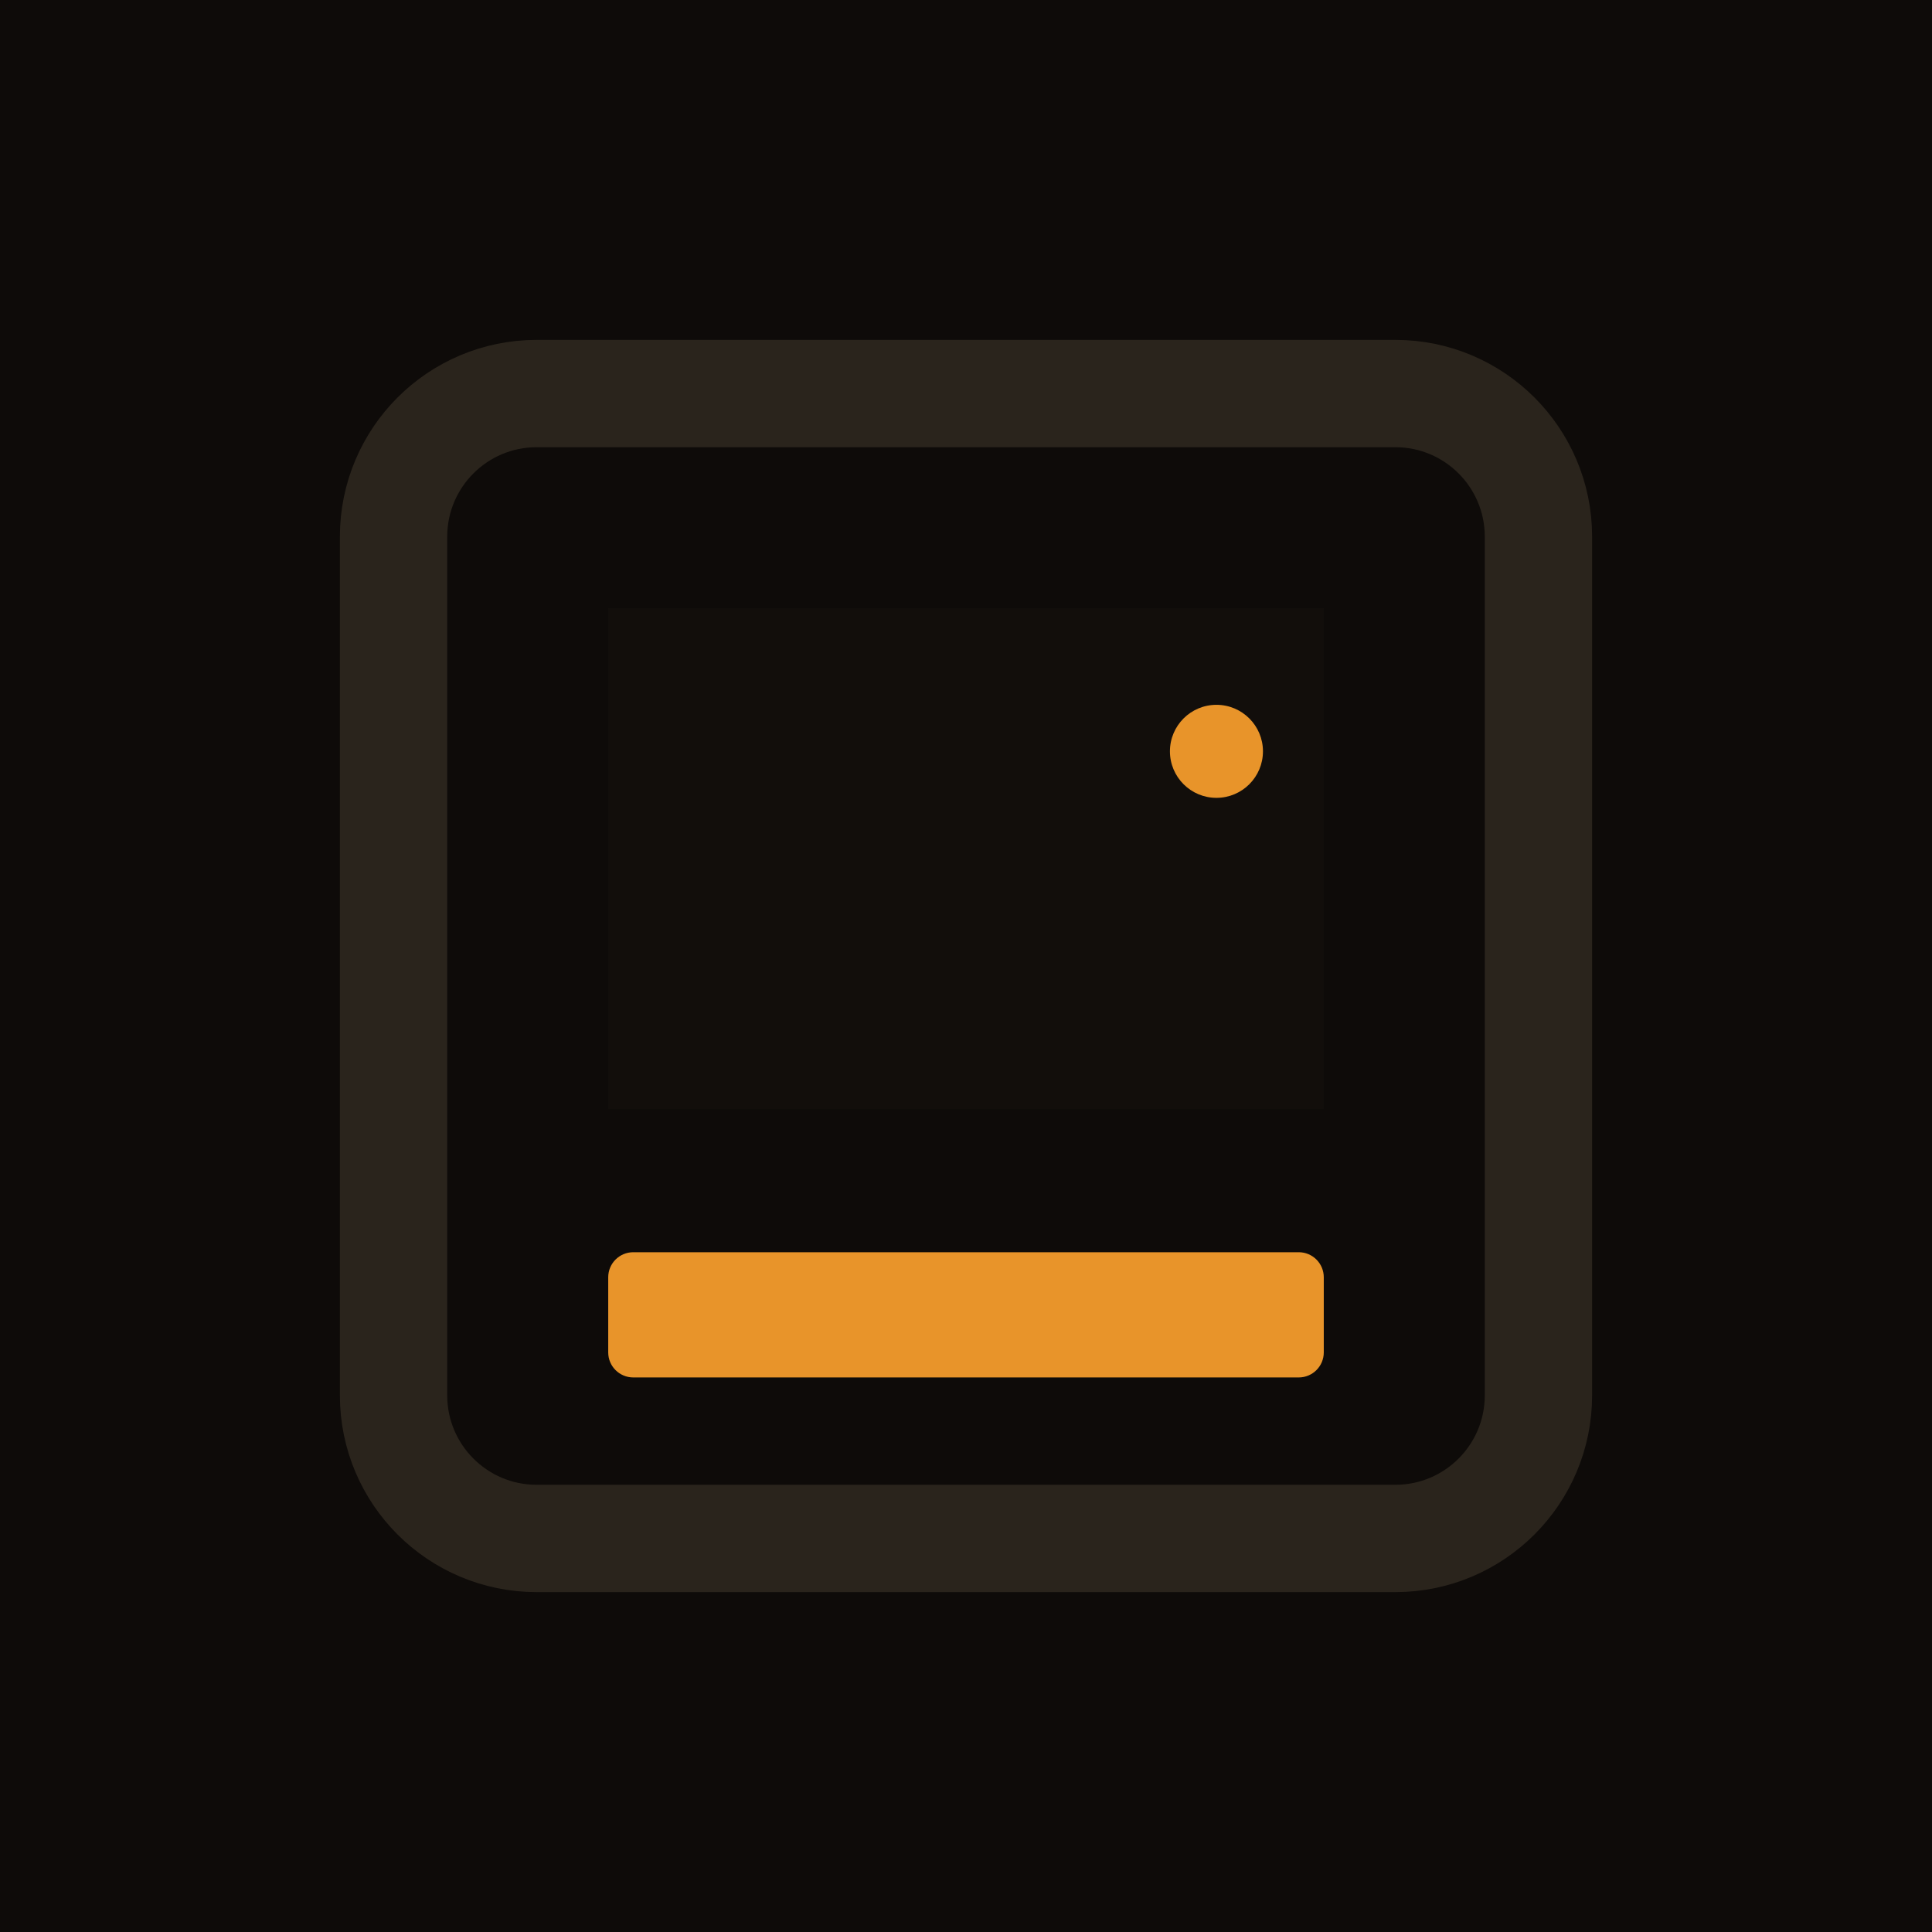
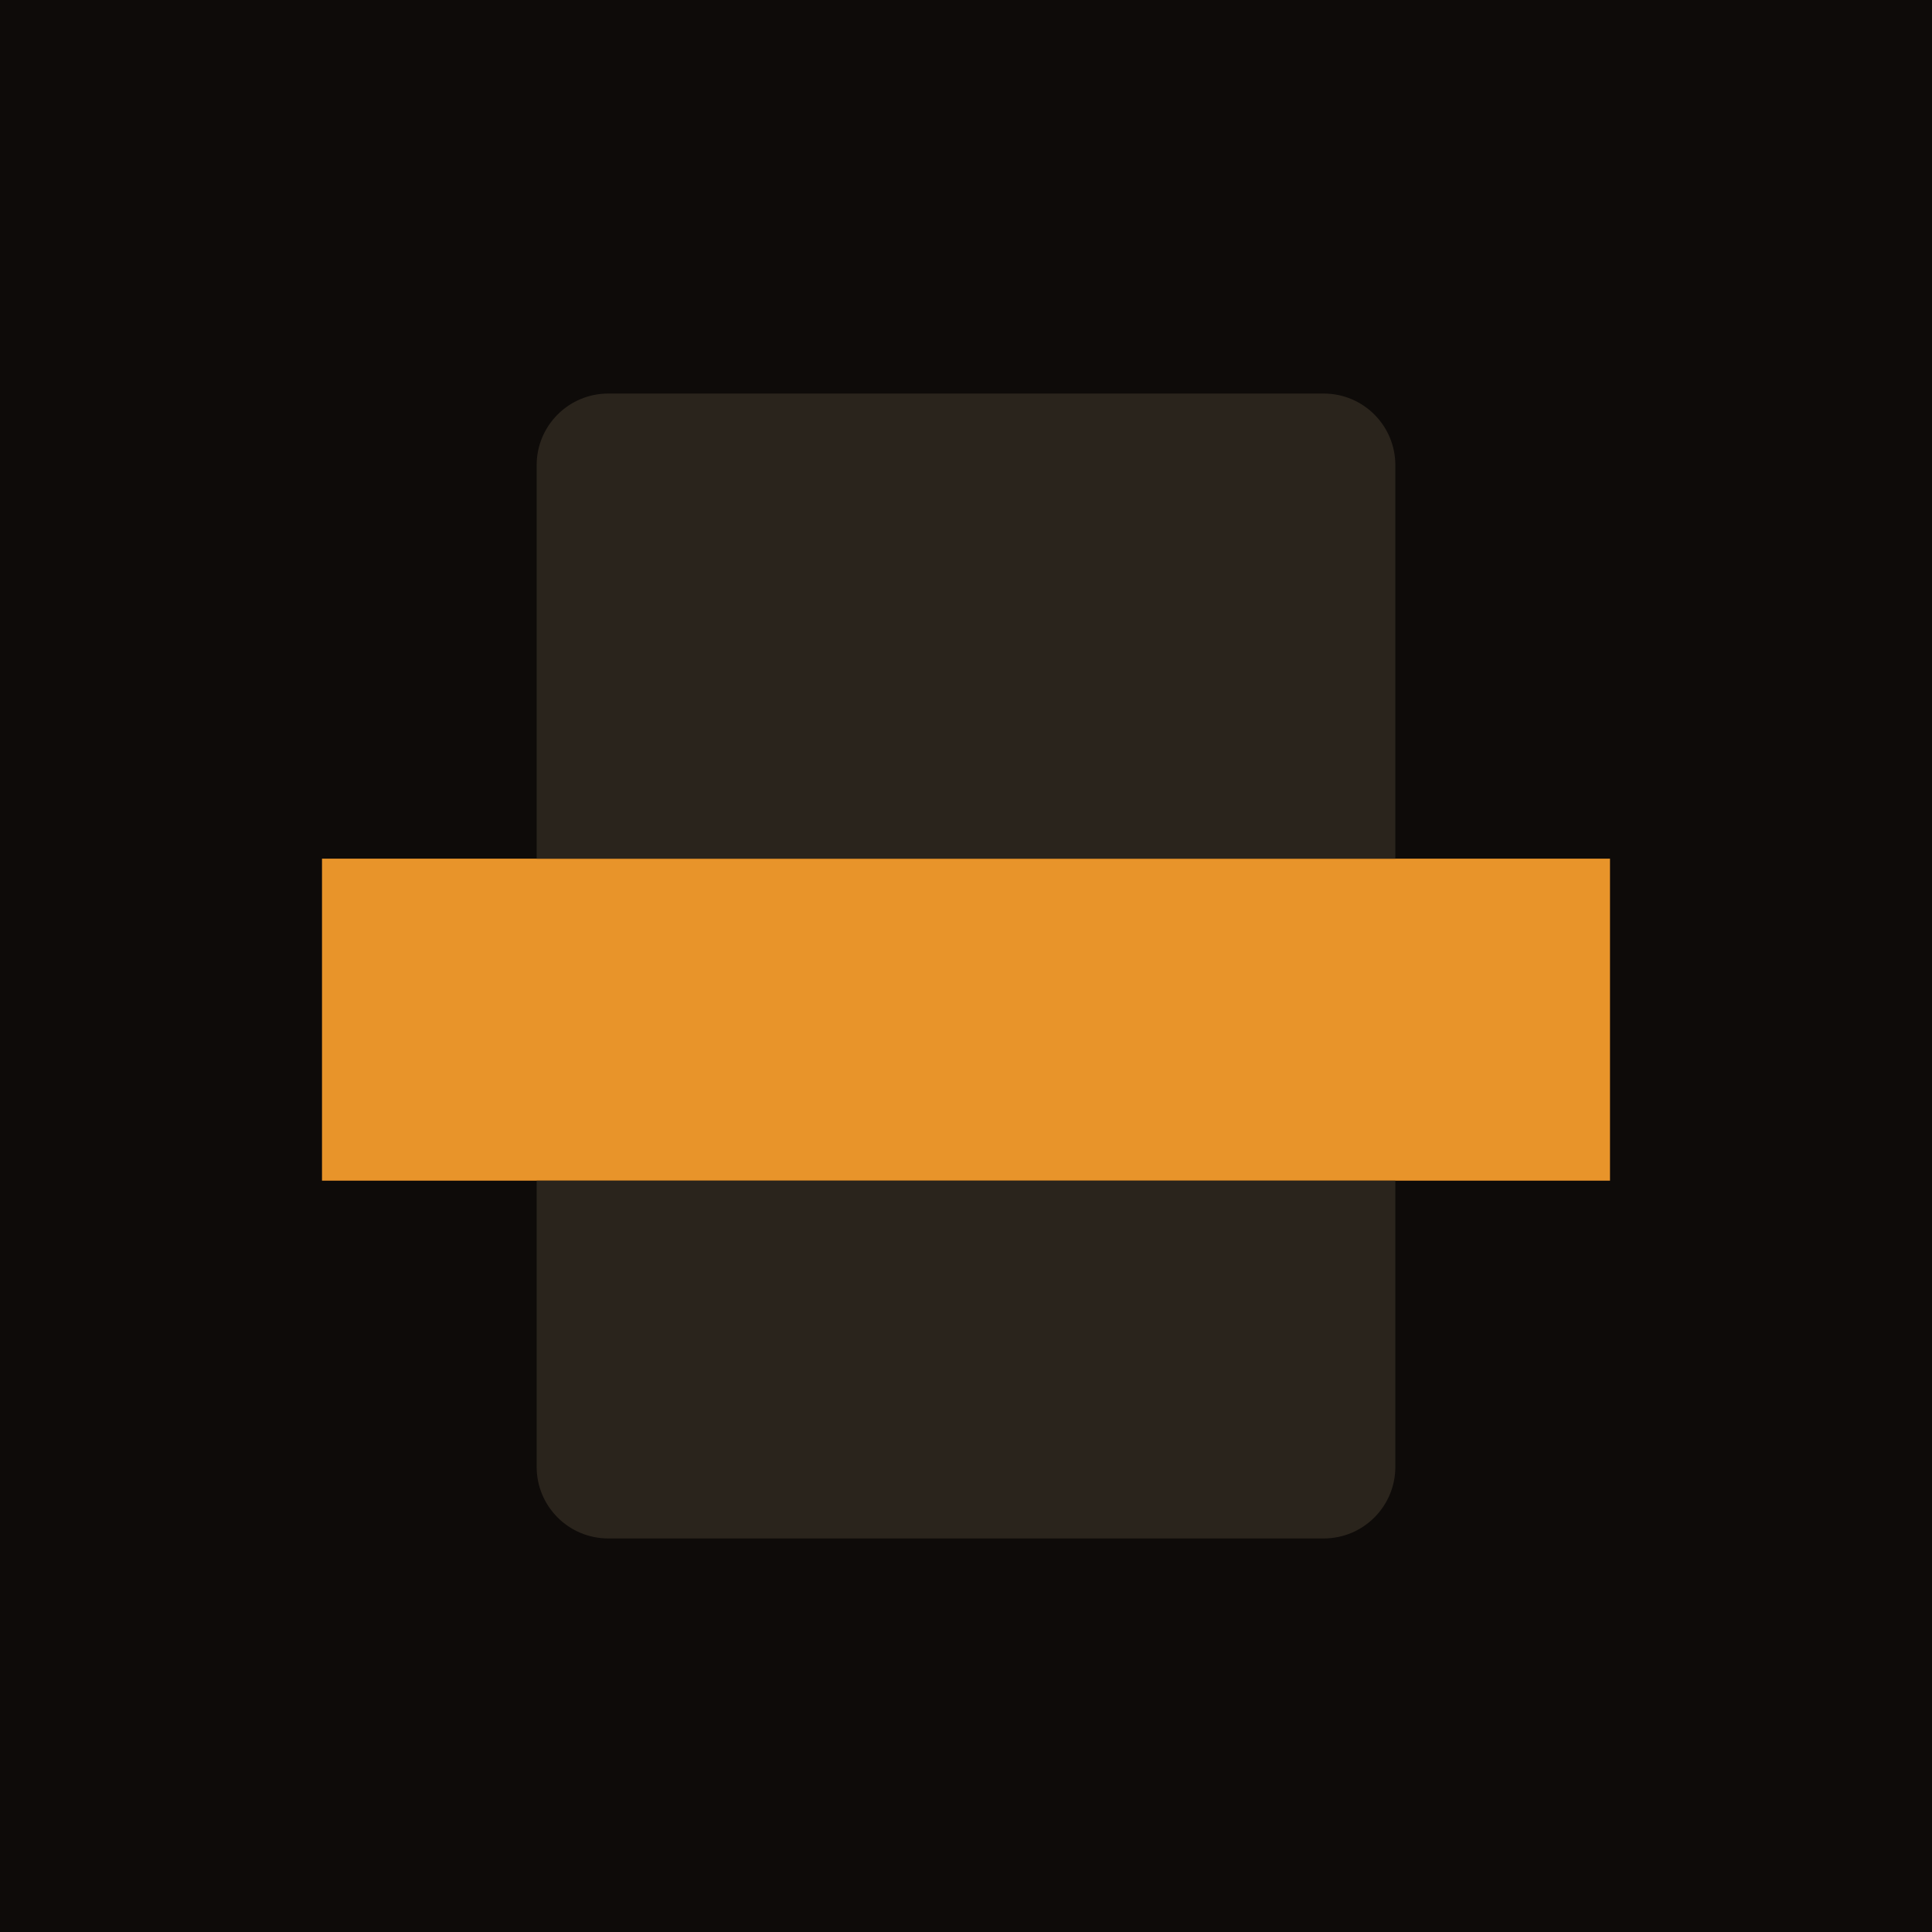
<svg xmlns="http://www.w3.org/2000/svg" viewBox="0 0 108 108" role="img" aria-label="Trappstore">
  <rect width="108" height="108" fill="#0E0B09" />
-   <rect x="22" y="22" width="64" height="64" rx="8" fill="none" stroke="#2A241C" stroke-width="6" />
-   <rect x="34" y="34" width="40" height="28" fill="#120E0B" />
-   <rect x="34" y="70" width="40" height="7" rx="1.4" fill="#E8942A" />
-   <circle cx="68" cy="42" r="2.6" fill="#E8942A" />
+   <rect x="18" y="48" width="72" height="18" fill="#E8942A" />
+   <path fill="#2A241C" d="M30.0,48.0V26.0A4.0,4.0 0 0 1 34.0,22.0H74.0A4.0,4.0 0 0 1 78.0,26.0V48.0Z" />
+   <path fill="#2A241C" d="M30.0,66.0H78.0V82.0A4.0,4.0 0 0 1 74.0,86.0H34.0A4.0,4.0 0 0 1 30.0,82.0Z" />
</svg>
